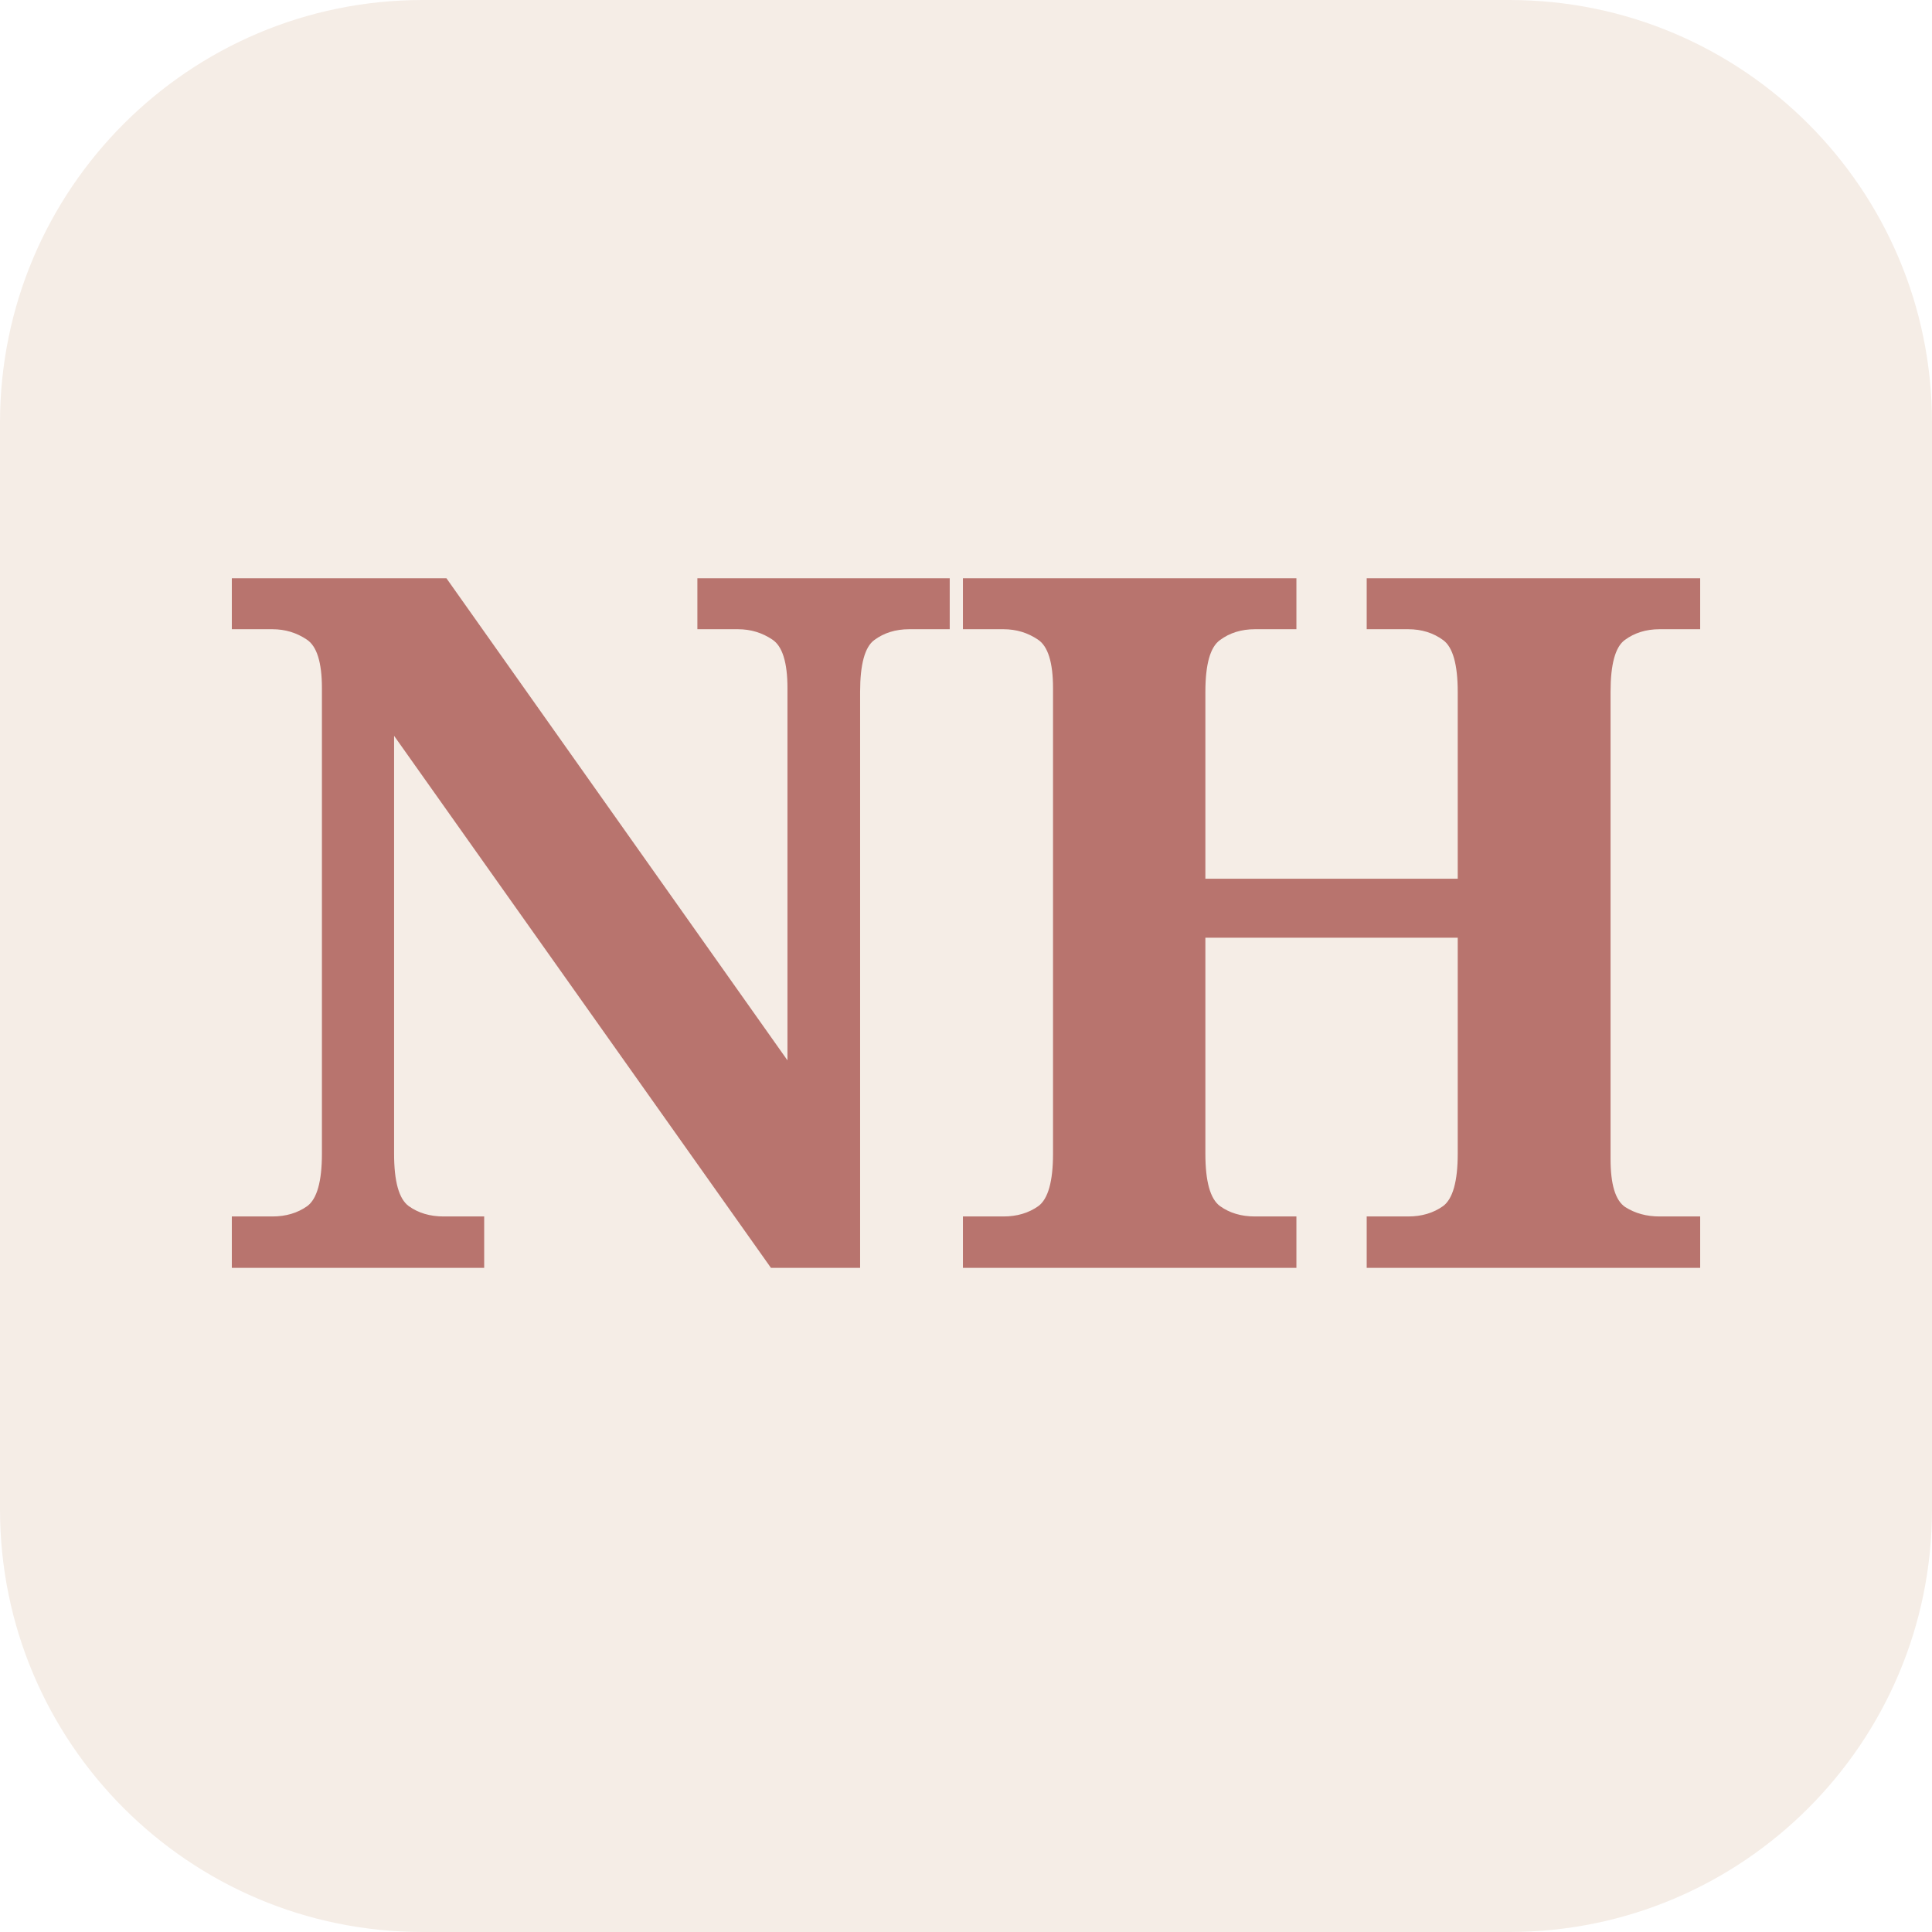
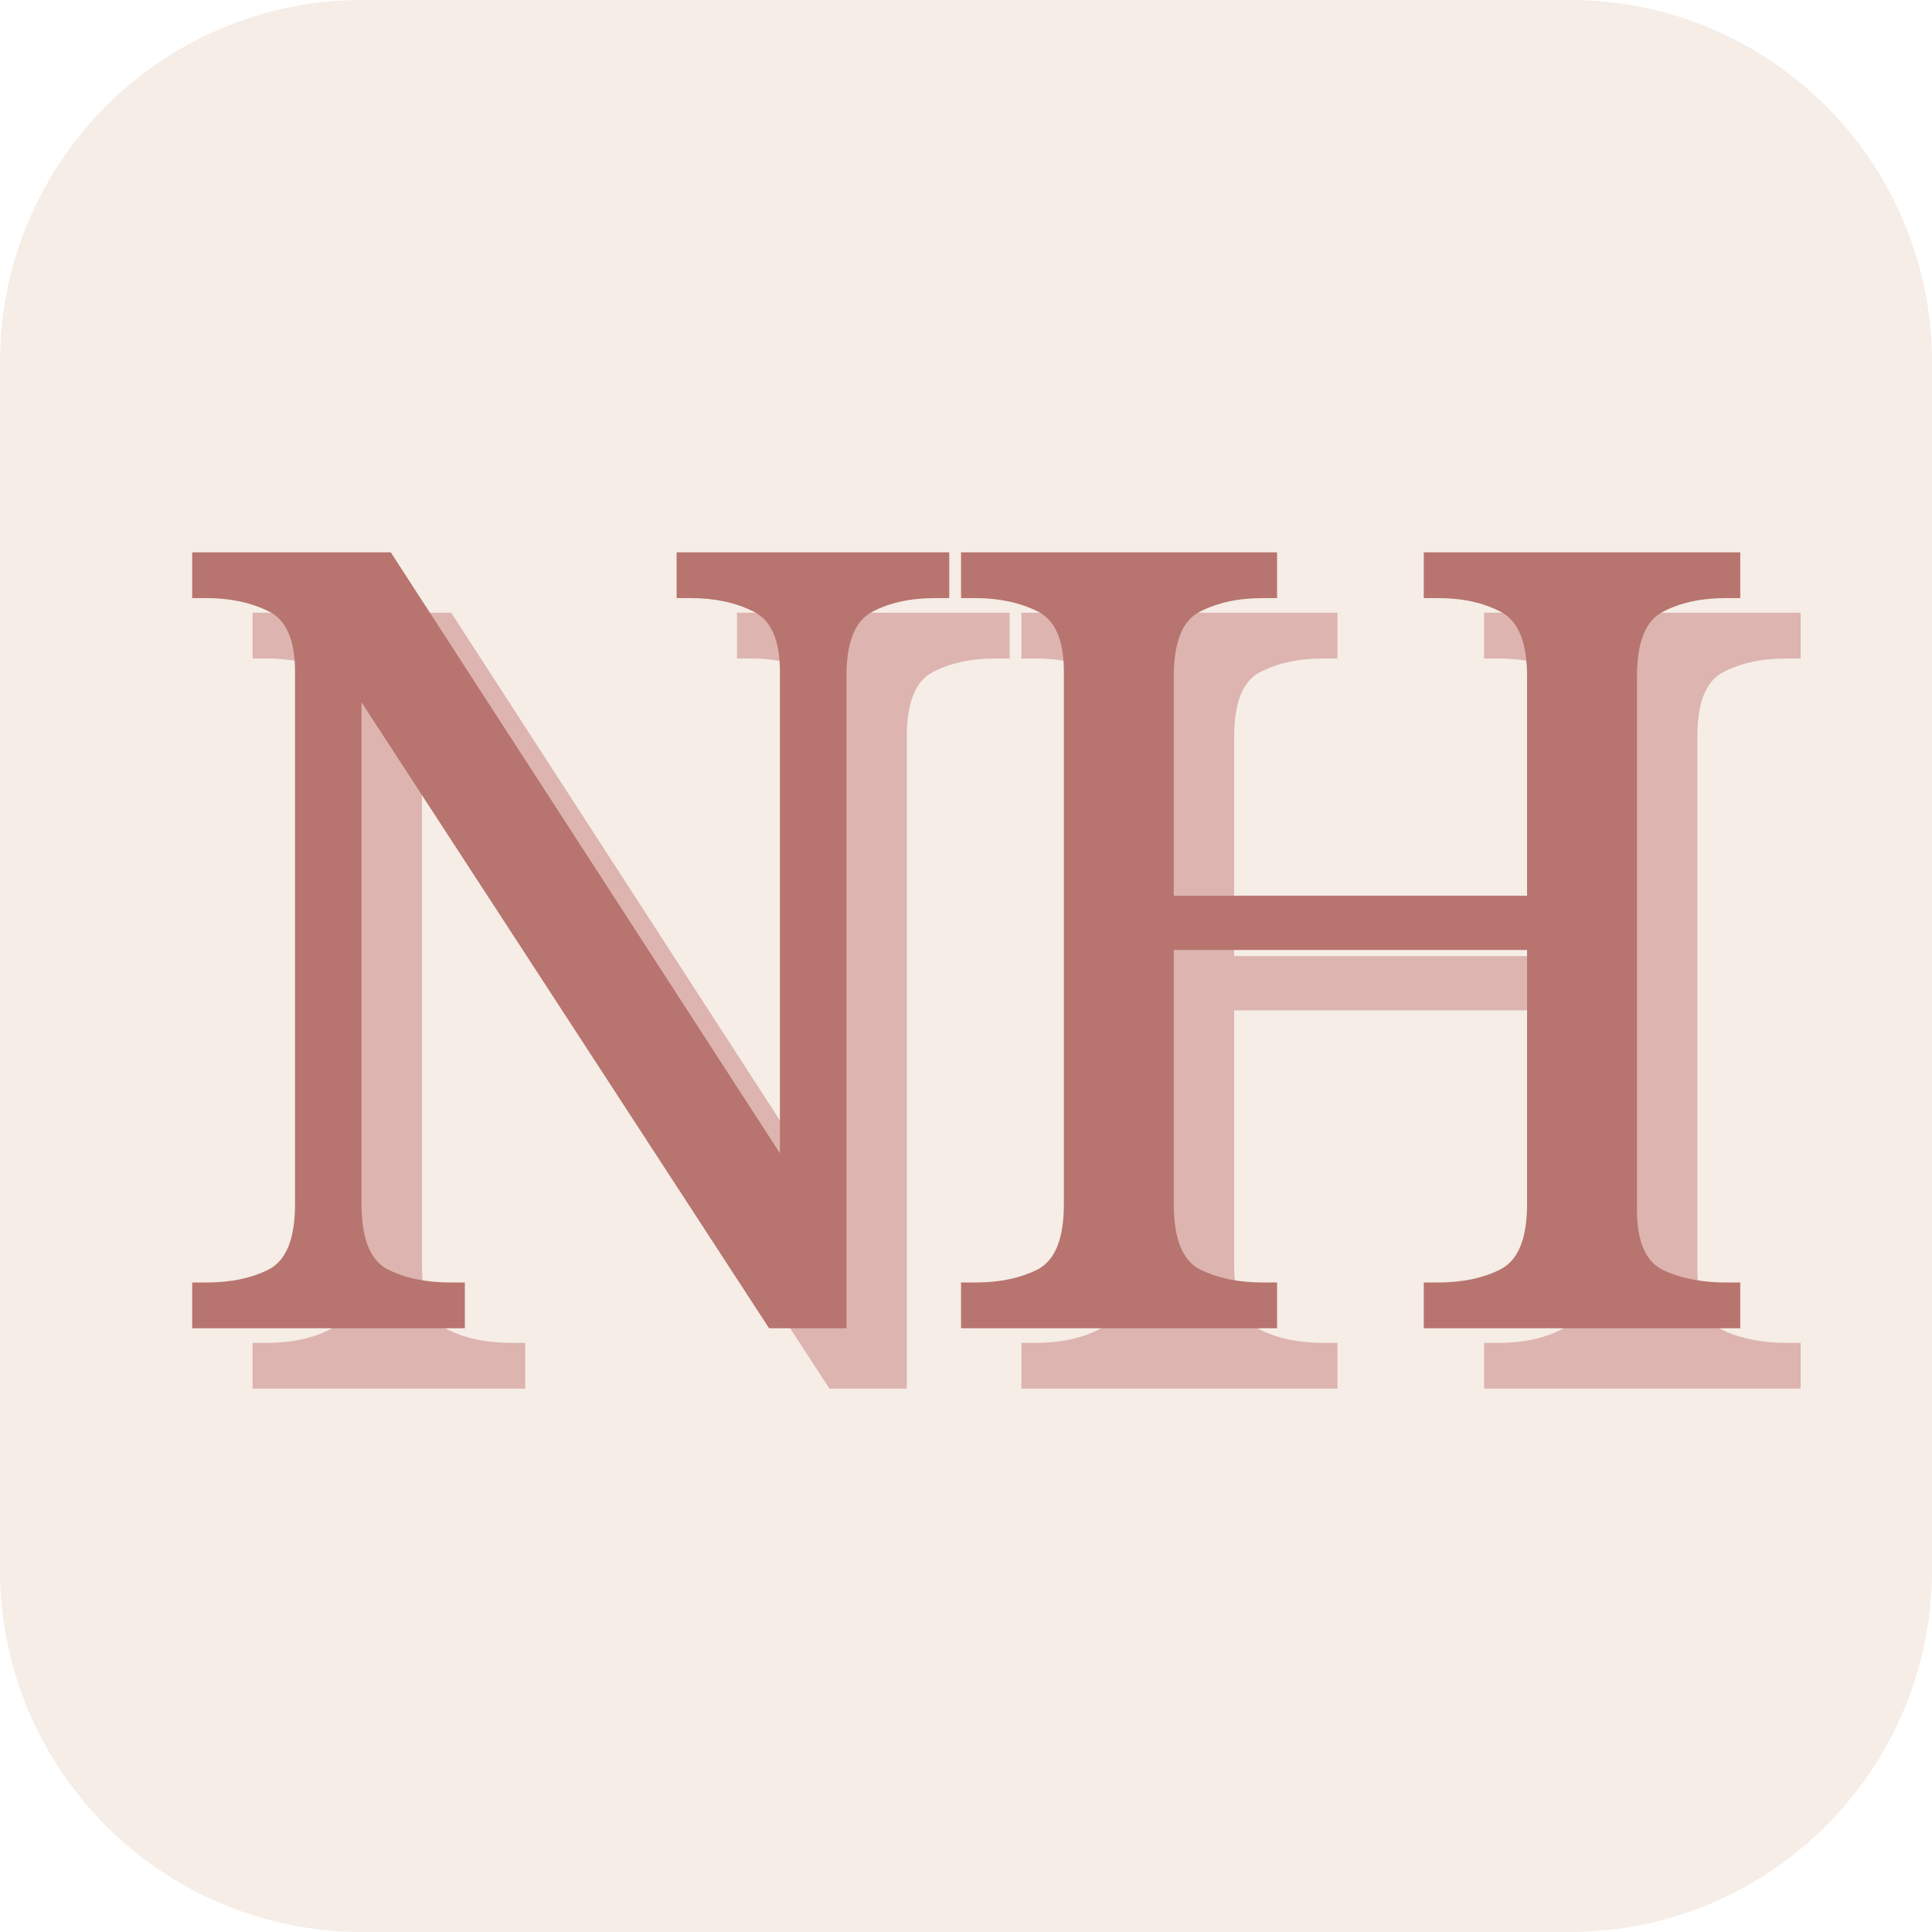
<svg xmlns="http://www.w3.org/2000/svg" viewBox="0 0 64 64">
-   <rect width="64" height="64" rx="14" fill="#F5EDE6" />
-   <text x="32" y="42" text-anchor="middle" font-family="Georgia, serif" font-size="32" font-weight="600" fill="#B8746E" letter-spacing="-1">NH</text>
+   <rect width="64" height="64" rx="12" fill="#F5EDE6" />
+   <text x="34" y="46" text-anchor="middle" font-family="Georgia, serif" font-size="36" font-weight="500" fill="#DDB4B0" letter-spacing="-2">NH</text>
+   <text x="32" y="44" text-anchor="middle" font-family="Georgia, serif" font-size="36" font-weight="500" fill="#B8746E" letter-spacing="-2">NH</text>
</svg>
